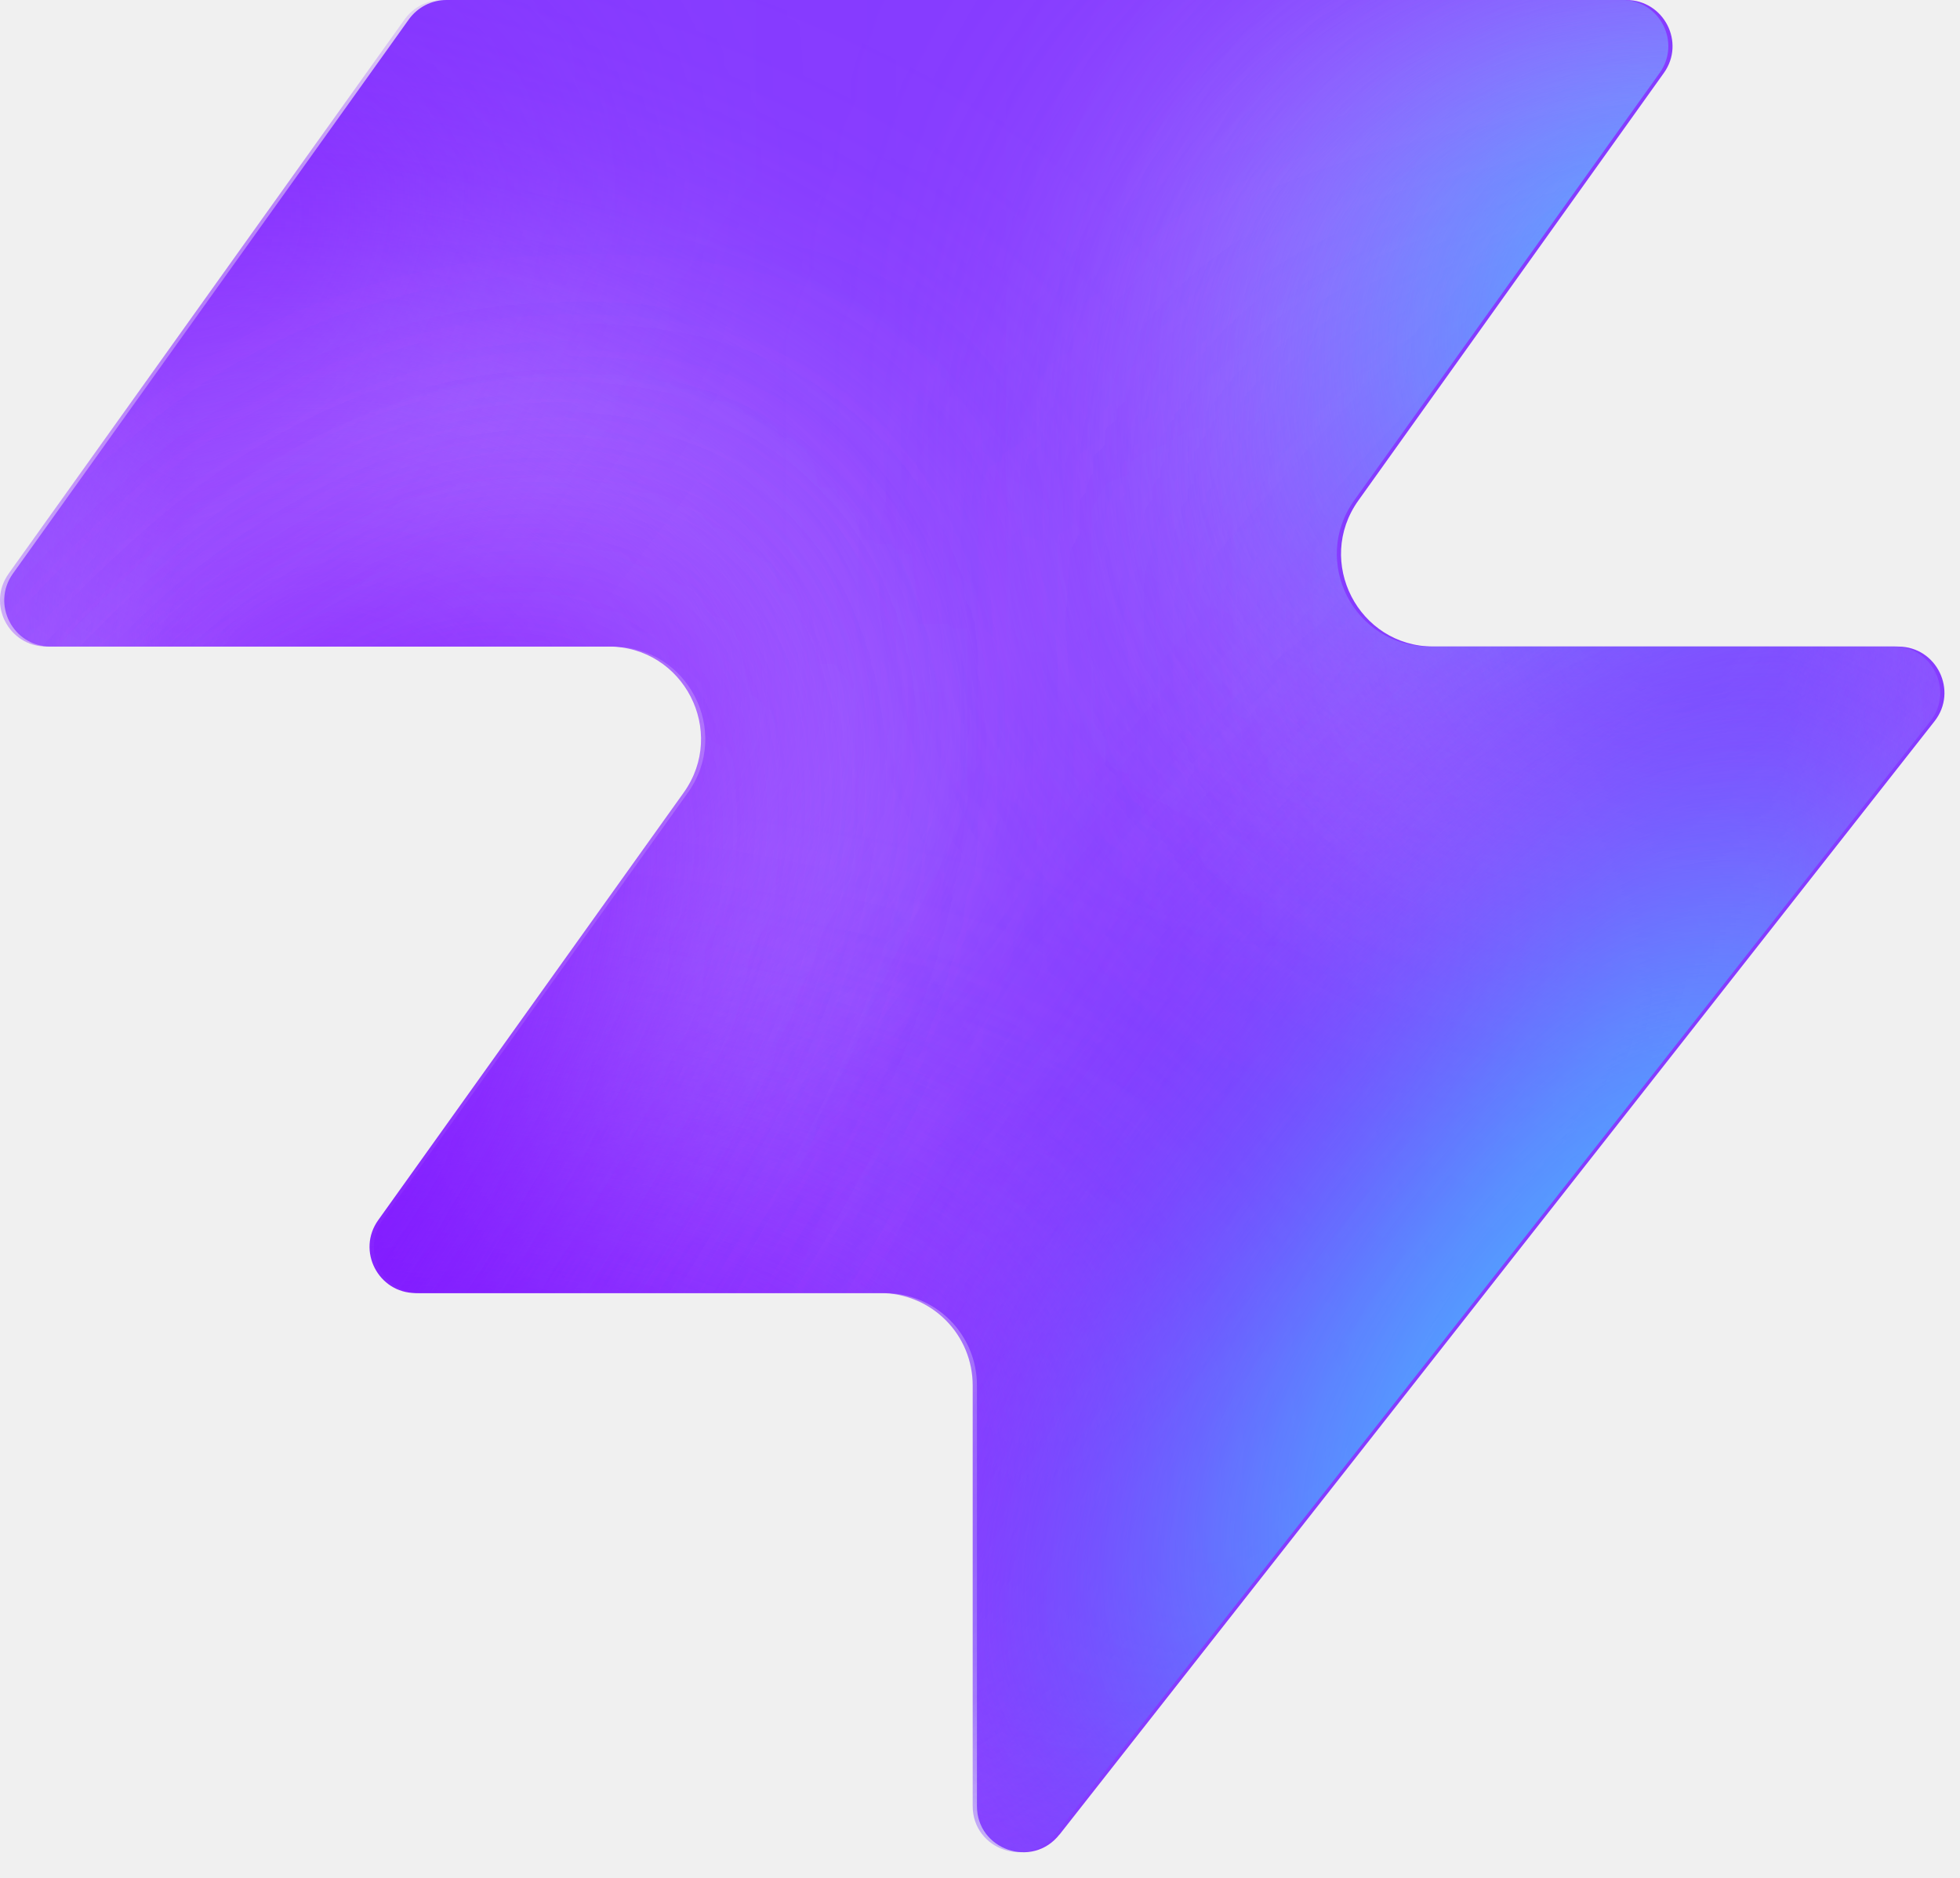
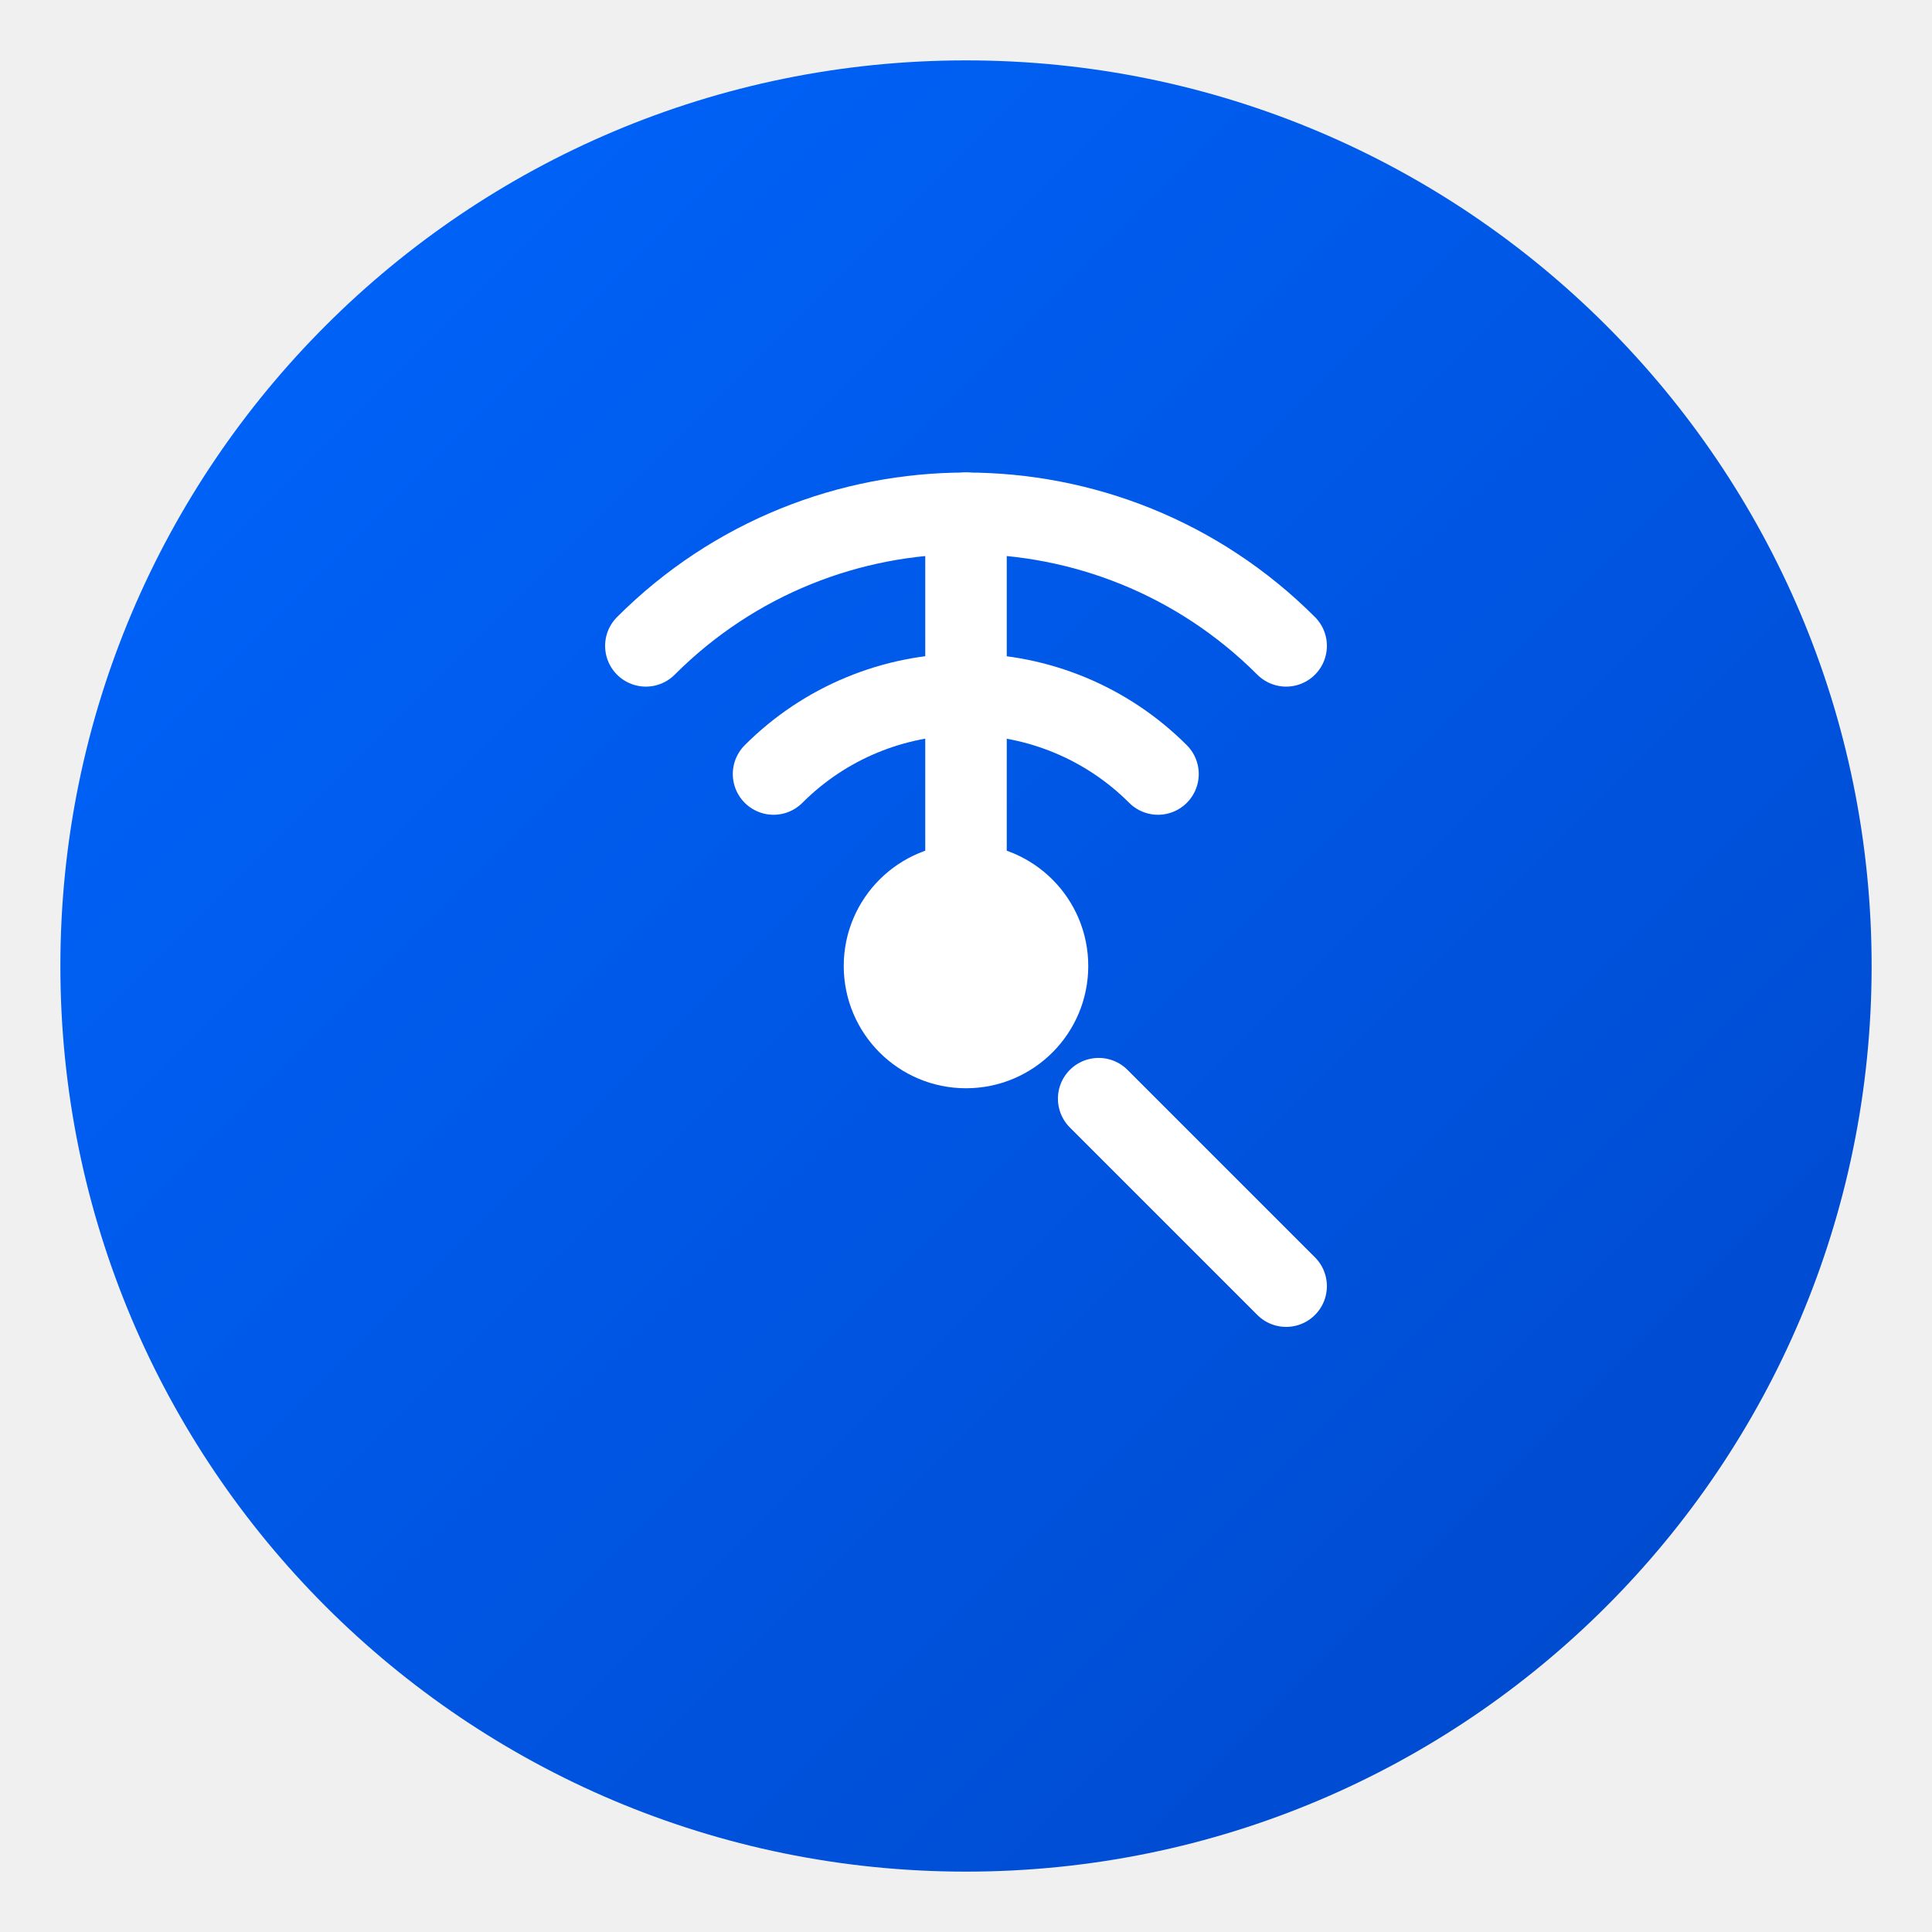
- <svg xmlns="http://www.w3.org/2000/svg" width="48" height="46" fill="none" viewBox="0 0 48 46">
-   <path fill="#863bff" d="M25.946 44.938c-.664.845-2.021.375-2.021-.698V33.937a2.26 2.26 0 0 0-2.262-2.262H10.287c-.92 0-1.456-1.04-.92-1.788l7.48-10.471c1.07-1.497 0-3.578-1.842-3.578H1.237c-.92 0-1.456-1.04-.92-1.788L10.013.474c.214-.297.556-.474.92-.474h28.894c.92 0 1.456 1.04.92 1.788l-7.48 10.471c-1.07 1.498 0 3.579 1.842 3.579h11.377c.943 0 1.473 1.088.89 1.83L25.947 44.94z" style="fill:#863bff;fill:color(display-p3 .525 .23 1);fill-opacity:1" />
-   <mask id="a" width="48" height="46" x="0" y="0" maskUnits="userSpaceOnUse" style="mask-type:alpha">
-     <path fill="#000" d="M25.842 44.938c-.664.844-2.021.375-2.021-.698V33.937a2.26 2.26 0 0 0-2.262-2.262H10.183c-.92 0-1.456-1.04-.92-1.788l7.48-10.471c1.07-1.498 0-3.579-1.842-3.579H1.133c-.92 0-1.456-1.04-.92-1.787L9.91.473c.214-.297.556-.474.92-.474h28.894c.92 0 1.456 1.04.92 1.788l-7.48 10.471c-1.07 1.498 0 3.578 1.842 3.578h11.377c.943 0 1.473 1.088.89 1.832L25.843 44.94z" style="fill:#000;fill-opacity:1" />
-   </mask>
-   <g mask="url(#a)">
-     <g filter="url(#b)">
-       <ellipse cx="5.508" cy="14.704" fill="#ede6ff" rx="5.508" ry="14.704" style="fill:#ede6ff;fill:color(display-p3 .927 .903 1);fill-opacity:1" transform="matrix(.00324 1 1 -.00324 -4.47 31.516)" />
-     </g>
-     <g filter="url(#c)">
-       <ellipse cx="10.399" cy="29.851" fill="#ede6ff" rx="10.399" ry="29.851" style="fill:#ede6ff;fill:color(display-p3 .927 .903 1);fill-opacity:1" transform="matrix(.00324 1 1 -.00324 -39.328 7.883)" />
-     </g>
-     <g filter="url(#d)">
-       <ellipse cx="5.508" cy="30.487" fill="#7e14ff" rx="5.508" ry="30.487" style="fill:#7e14ff;fill:color(display-p3 .492 .077 1);fill-opacity:1" transform="rotate(89.814 -25.913 -14.639)scale(1 -1)" />
-     </g>
-     <g filter="url(#e)">
-       <ellipse cx="5.508" cy="30.599" fill="#7e14ff" rx="5.508" ry="30.599" style="fill:#7e14ff;fill:color(display-p3 .492 .077 1);fill-opacity:1" transform="rotate(89.814 -32.644 -3.334)scale(1 -1)" />
-     </g>
-     <g filter="url(#f)">
-       <ellipse cx="5.508" cy="30.599" fill="#7e14ff" rx="5.508" ry="30.599" style="fill:#7e14ff;fill:color(display-p3 .492 .077 1);fill-opacity:1" transform="matrix(.00324 1 1 -.00324 -34.34 30.47)" />
-     </g>
-     <g filter="url(#g)">
-       <ellipse cx="14.072" cy="22.078" fill="#ede6ff" rx="14.072" ry="22.078" style="fill:#ede6ff;fill:color(display-p3 .927 .903 1);fill-opacity:1" transform="rotate(93.35 24.506 48.493)scale(-1 1)" />
-     </g>
-     <g filter="url(#h)">
-       <ellipse cx="3.47" cy="21.501" fill="#7e14ff" rx="3.47" ry="21.501" style="fill:#7e14ff;fill:color(display-p3 .492 .077 1);fill-opacity:1" transform="rotate(89.009 28.708 47.59)scale(-1 1)" />
-     </g>
-     <g filter="url(#i)">
-       <ellipse cx="3.47" cy="21.501" fill="#7e14ff" rx="3.47" ry="21.501" style="fill:#7e14ff;fill:color(display-p3 .492 .077 1);fill-opacity:1" transform="rotate(89.009 28.708 47.59)scale(-1 1)" />
-     </g>
-     <g filter="url(#j)">
-       <ellipse cx=".387" cy="8.972" fill="#7e14ff" rx="4.407" ry="29.108" style="fill:#7e14ff;fill:color(display-p3 .492 .077 1);fill-opacity:1" transform="rotate(39.51 .387 8.972)" />
-     </g>
-     <g filter="url(#k)">
-       <ellipse cx="47.523" cy="-6.092" fill="#7e14ff" rx="4.407" ry="29.108" style="fill:#7e14ff;fill:color(display-p3 .492 .077 1);fill-opacity:1" transform="rotate(37.892 47.523 -6.092)" />
-     </g>
-     <g filter="url(#l)">
-       <ellipse cx="41.412" cy="6.333" fill="#47bfff" rx="5.971" ry="9.665" style="fill:#47bfff;fill:color(display-p3 .28 .748 1);fill-opacity:1" transform="rotate(37.892 41.412 6.333)" />
-     </g>
-     <g filter="url(#m)">
-       <ellipse cx="-1.879" cy="38.332" fill="#7e14ff" rx="4.407" ry="29.108" style="fill:#7e14ff;fill:color(display-p3 .492 .077 1);fill-opacity:1" transform="rotate(37.892 -1.88 38.332)" />
-     </g>
-     <g filter="url(#n)">
-       <ellipse cx="-1.879" cy="38.332" fill="#7e14ff" rx="4.407" ry="29.108" style="fill:#7e14ff;fill:color(display-p3 .492 .077 1);fill-opacity:1" transform="rotate(37.892 -1.88 38.332)" />
-     </g>
-     <g filter="url(#o)">
-       <ellipse cx="35.651" cy="29.907" fill="#7e14ff" rx="4.407" ry="29.108" style="fill:#7e14ff;fill:color(display-p3 .492 .077 1);fill-opacity:1" transform="rotate(37.892 35.651 29.907)" />
-     </g>
-     <g filter="url(#p)">
-       <ellipse cx="38.418" cy="32.4" fill="#47bfff" rx="5.971" ry="15.297" style="fill:#47bfff;fill:color(display-p3 .28 .748 1);fill-opacity:1" transform="rotate(37.892 38.418 32.4)" />
-     </g>
+ <svg xmlns="http://www.w3.org/2000/svg" viewBox="0 0 512 512" width="512" height="512">
+   <defs>
+     <linearGradient id="blueGrad" x1="0%" y1="0%" x2="100%" y2="100%">
+       <stop offset="0%" stop-color="#0066ff" />
+       <stop offset="100%" stop-color="#0047c9" />
+     </linearGradient>
+   </defs>
+   <circle cx="256" cy="256" r="240" fill="url(#blueGrad)" />
+   <g transform="translate(112, 112) scale(12)" stroke="#ffffff" stroke-width="1.8" stroke-linecap="round" stroke-linejoin="round" fill="none">
+     <path d="M19.07 4.93a10 10 0 0 0-14.14 0" />
+     <path d="M16.24 7.76a6 6 0 0 0-8.49 0" />
+     <circle cx="12" cy="12" r="1.8" fill="#ffffff" />
+     <path d="M12 2v10" />
+     <path d="m19.07 19.07-4.14-4.14" />
  </g>
-   <defs>
-     <filter id="b" width="60.045" height="41.654" x="-19.77" y="16.149" color-interpolation-filters="sRGB" filterUnits="userSpaceOnUse">
-       <feFlood flood-opacity="0" result="BackgroundImageFix" />
-       <feBlend in="SourceGraphic" in2="BackgroundImageFix" result="shape" />
-       <feGaussianBlur result="effect1_foregroundBlur_2002_17158" stdDeviation="7.659" />
-     </filter>
-     <filter id="c" width="90.34" height="51.437" x="-54.613" y="-7.533" color-interpolation-filters="sRGB" filterUnits="userSpaceOnUse">
-       <feFlood flood-opacity="0" result="BackgroundImageFix" />
-       <feBlend in="SourceGraphic" in2="BackgroundImageFix" result="shape" />
-       <feGaussianBlur result="effect1_foregroundBlur_2002_17158" stdDeviation="7.659" />
-     </filter>
-     <filter id="d" width="79.355" height="29.4" x="-49.64" y="2.03" color-interpolation-filters="sRGB" filterUnits="userSpaceOnUse">
-       <feFlood flood-opacity="0" result="BackgroundImageFix" />
-       <feBlend in="SourceGraphic" in2="BackgroundImageFix" result="shape" />
-       <feGaussianBlur result="effect1_foregroundBlur_2002_17158" stdDeviation="4.596" />
-     </filter>
-     <filter id="e" width="79.579" height="29.4" x="-45.045" y="20.029" color-interpolation-filters="sRGB" filterUnits="userSpaceOnUse">
-       <feFlood flood-opacity="0" result="BackgroundImageFix" />
-       <feBlend in="SourceGraphic" in2="BackgroundImageFix" result="shape" />
-       <feGaussianBlur result="effect1_foregroundBlur_2002_17158" stdDeviation="4.596" />
-     </filter>
-     <filter id="f" width="79.579" height="29.4" x="-43.513" y="21.178" color-interpolation-filters="sRGB" filterUnits="userSpaceOnUse">
-       <feFlood flood-opacity="0" result="BackgroundImageFix" />
-       <feBlend in="SourceGraphic" in2="BackgroundImageFix" result="shape" />
-       <feGaussianBlur result="effect1_foregroundBlur_2002_17158" stdDeviation="4.596" />
-     </filter>
-     <filter id="g" width="74.749" height="58.852" x="15.756" y="-17.901" color-interpolation-filters="sRGB" filterUnits="userSpaceOnUse">
-       <feFlood flood-opacity="0" result="BackgroundImageFix" />
-       <feBlend in="SourceGraphic" in2="BackgroundImageFix" result="shape" />
-       <feGaussianBlur result="effect1_foregroundBlur_2002_17158" stdDeviation="7.659" />
-     </filter>
-     <filter id="h" width="61.377" height="25.362" x="23.548" y="2.284" color-interpolation-filters="sRGB" filterUnits="userSpaceOnUse">
-       <feFlood flood-opacity="0" result="BackgroundImageFix" />
-       <feBlend in="SourceGraphic" in2="BackgroundImageFix" result="shape" />
-       <feGaussianBlur result="effect1_foregroundBlur_2002_17158" stdDeviation="4.596" />
-     </filter>
-     <filter id="i" width="61.377" height="25.362" x="23.548" y="2.284" color-interpolation-filters="sRGB" filterUnits="userSpaceOnUse">
-       <feFlood flood-opacity="0" result="BackgroundImageFix" />
-       <feBlend in="SourceGraphic" in2="BackgroundImageFix" result="shape" />
-       <feGaussianBlur result="effect1_foregroundBlur_2002_17158" stdDeviation="4.596" />
-     </filter>
-     <filter id="j" width="56.045" height="63.649" x="-27.636" y="-22.853" color-interpolation-filters="sRGB" filterUnits="userSpaceOnUse">
-       <feFlood flood-opacity="0" result="BackgroundImageFix" />
-       <feBlend in="SourceGraphic" in2="BackgroundImageFix" result="shape" />
-       <feGaussianBlur result="effect1_foregroundBlur_2002_17158" stdDeviation="4.596" />
-     </filter>
-     <filter id="k" width="54.814" height="64.646" x="20.116" y="-38.415" color-interpolation-filters="sRGB" filterUnits="userSpaceOnUse">
-       <feFlood flood-opacity="0" result="BackgroundImageFix" />
-       <feBlend in="SourceGraphic" in2="BackgroundImageFix" result="shape" />
-       <feGaussianBlur result="effect1_foregroundBlur_2002_17158" stdDeviation="4.596" />
-     </filter>
-     <filter id="l" width="33.541" height="35.313" x="24.641" y="-11.323" color-interpolation-filters="sRGB" filterUnits="userSpaceOnUse">
-       <feFlood flood-opacity="0" result="BackgroundImageFix" />
-       <feBlend in="SourceGraphic" in2="BackgroundImageFix" result="shape" />
-       <feGaussianBlur result="effect1_foregroundBlur_2002_17158" stdDeviation="4.596" />
-     </filter>
-     <filter id="m" width="54.814" height="64.646" x="-29.286" y="6.009" color-interpolation-filters="sRGB" filterUnits="userSpaceOnUse">
-       <feFlood flood-opacity="0" result="BackgroundImageFix" />
-       <feBlend in="SourceGraphic" in2="BackgroundImageFix" result="shape" />
-       <feGaussianBlur result="effect1_foregroundBlur_2002_17158" stdDeviation="4.596" />
-     </filter>
-     <filter id="n" width="54.814" height="64.646" x="-29.286" y="6.009" color-interpolation-filters="sRGB" filterUnits="userSpaceOnUse">
-       <feFlood flood-opacity="0" result="BackgroundImageFix" />
-       <feBlend in="SourceGraphic" in2="BackgroundImageFix" result="shape" />
-       <feGaussianBlur result="effect1_foregroundBlur_2002_17158" stdDeviation="4.596" />
-     </filter>
-     <filter id="o" width="54.814" height="64.646" x="8.244" y="-2.416" color-interpolation-filters="sRGB" filterUnits="userSpaceOnUse">
-       <feFlood flood-opacity="0" result="BackgroundImageFix" />
-       <feBlend in="SourceGraphic" in2="BackgroundImageFix" result="shape" />
-       <feGaussianBlur result="effect1_foregroundBlur_2002_17158" stdDeviation="4.596" />
-     </filter>
-     <filter id="p" width="39.409" height="43.623" x="18.713" y="10.588" color-interpolation-filters="sRGB" filterUnits="userSpaceOnUse">
-       <feFlood flood-opacity="0" result="BackgroundImageFix" />
-       <feBlend in="SourceGraphic" in2="BackgroundImageFix" result="shape" />
-       <feGaussianBlur result="effect1_foregroundBlur_2002_17158" stdDeviation="4.596" />
-     </filter>
-   </defs>
</svg>
